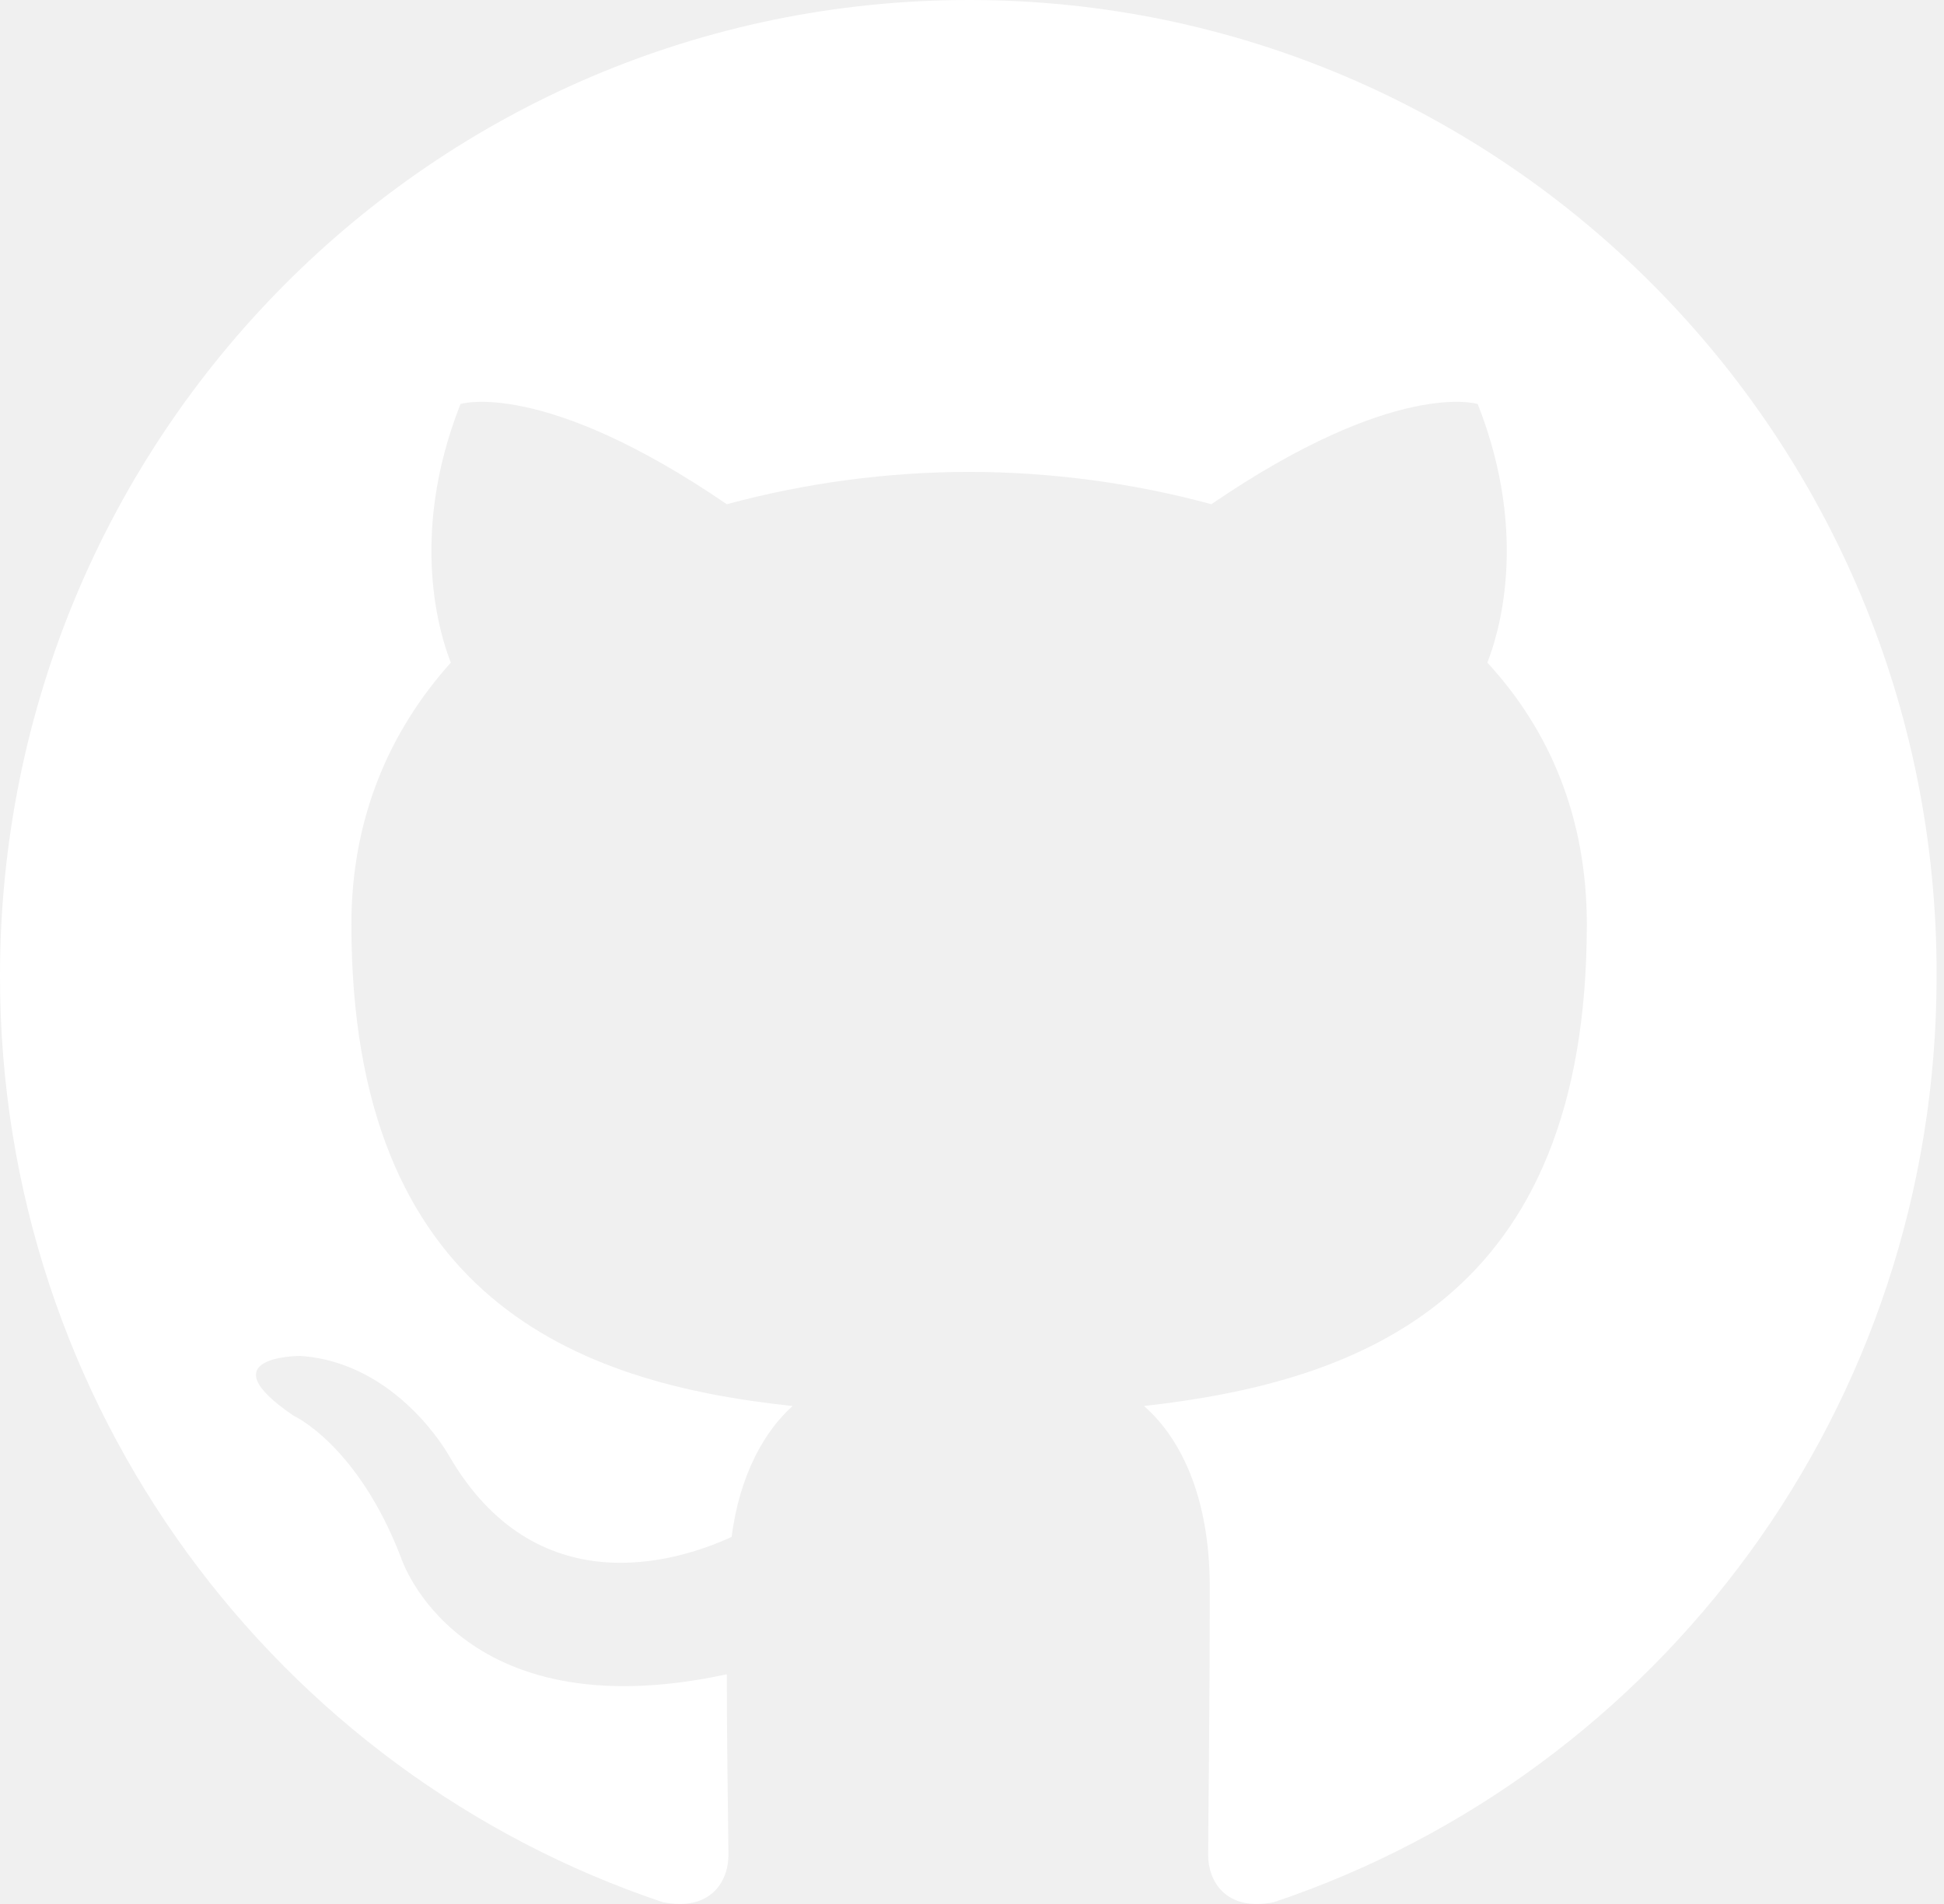
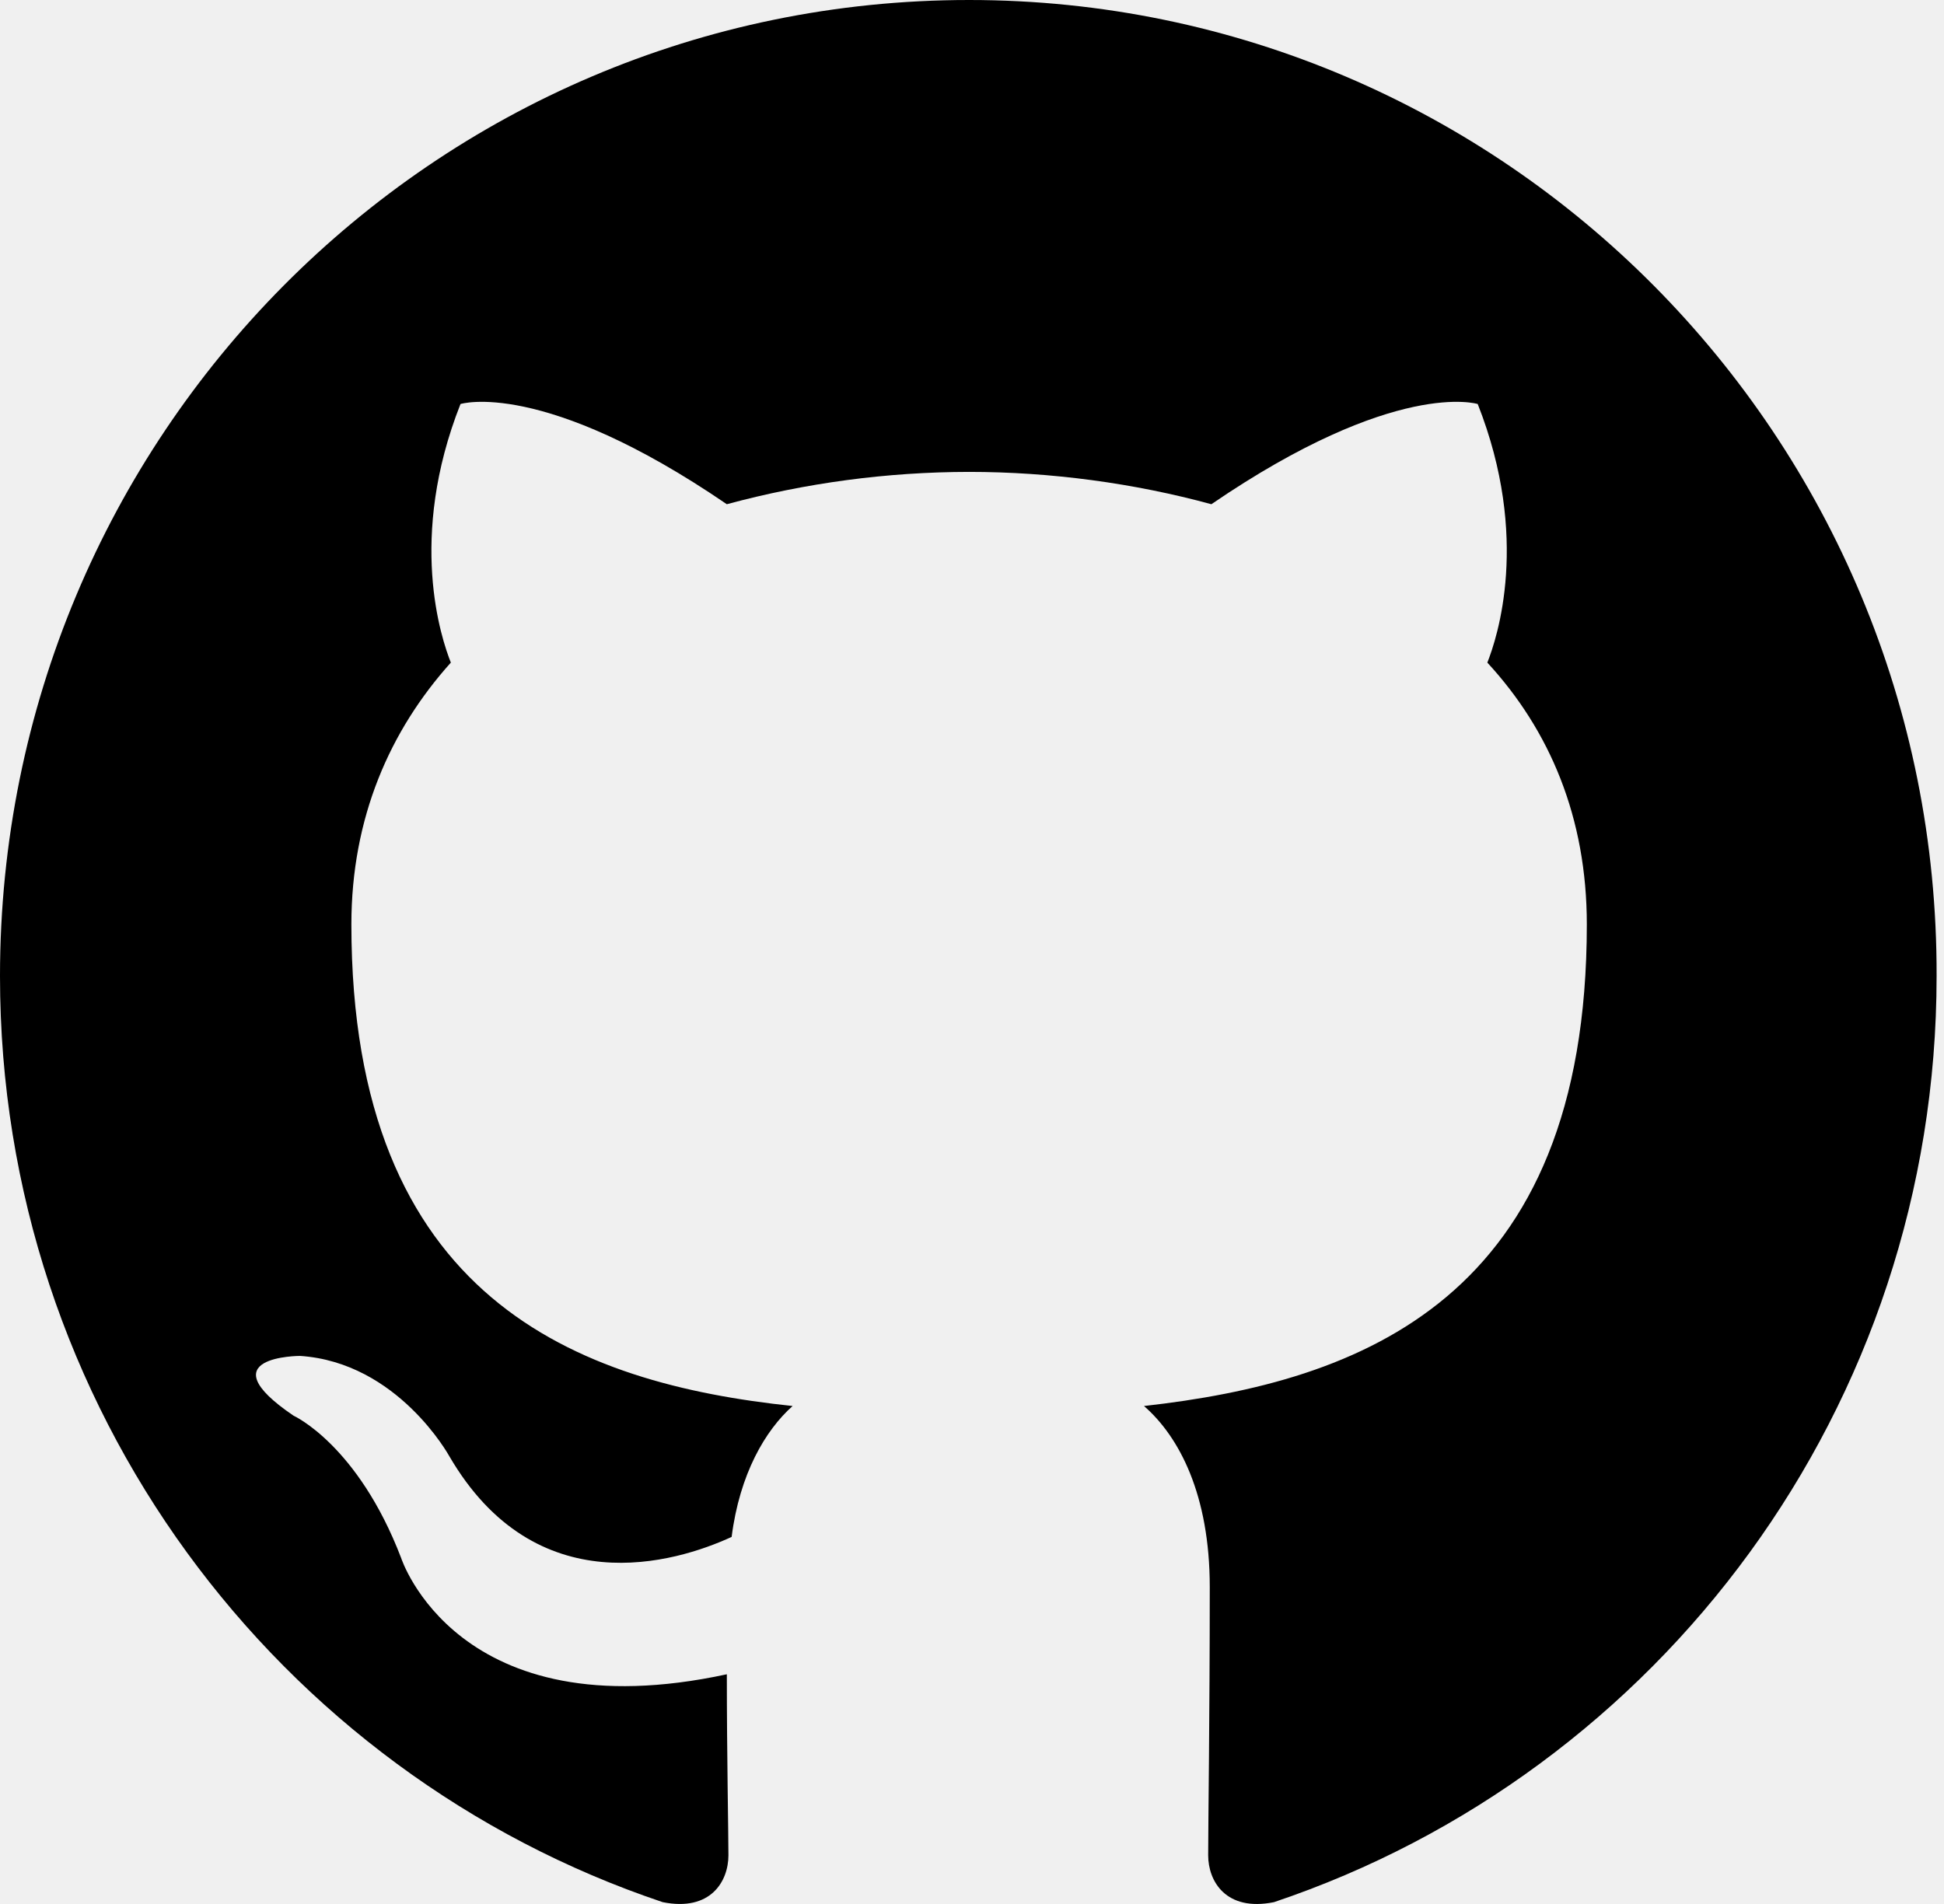
<svg xmlns="http://www.w3.org/2000/svg" width="98" height="96">
-   <path fill-rule="evenodd" clip-rule="evenodd" d="M48.854 0C21.839 0 0 22 0 49.217c0 21.756 13.993 40.172 33.405 46.69 2.427.49 3.316-1.059 3.316-2.362 0-1.141-.08-5.052-.08-9.127-13.59 2.934-16.42-5.867-16.42-5.867-2.184-5.704-5.42-7.17-5.42-7.17-4.448-3.015.324-3.015.324-3.015 4.934.326 7.523 5.052 7.523 5.052 4.367 7.496 11.404 5.378 14.235 4.074.404-3.178 1.699-5.378 3.074-6.6-10.839-1.141-22.243-5.378-22.243-24.283 0-5.378 1.94-9.778 5.014-13.2-.485-1.222-2.184-6.275.486-13.038 0 0 4.125-1.304 13.426 5.052a46.97 46.97 0 0 1 12.214-1.63c4.125 0 8.33.571 12.213 1.63 9.302-6.356 13.427-5.052 13.427-5.052 2.67 6.763.97 11.816.485 13.038 3.155 3.422 5.015 7.822 5.015 13.2 0 18.905-11.404 23.06-22.324 24.283 1.78 1.548 3.316 4.481 3.316 9.126 0 6.6-.08 11.897-.08 13.526 0 1.304.89 2.853 3.316 2.364 19.412-6.52 33.405-24.935 33.405-46.691C97.707 22 75.788 0 48.854 0z" fill="#fff" />
+   <defs>
+     <style>@media (prefers-color-scheme:dark){path{fill:#fff}}</style>
+   </defs>
+   <path fill-rule="evenodd" clip-rule="evenodd" d="M48.854 0C21.839 0 0 22 0 49.217c0 21.756 13.993 40.172 33.405 46.69 2.427.49 3.316-1.059 3.316-2.362 0-1.141-.08-5.052-.08-9.127-13.59 2.934-16.42-5.867-16.42-5.867-2.184-5.704-5.42-7.17-5.42-7.17-4.448-3.015.324-3.015.324-3.015 4.934.326 7.523 5.052 7.523 5.052 4.367 7.496 11.404 5.378 14.235 4.074.404-3.178 1.699-5.378 3.074-6.6-10.839-1.141-22.243-5.378-22.243-24.283 0-5.378 1.94-9.778 5.014-13.2-.485-1.222-2.184-6.275.486-13.038 0 0 4.125-1.304 13.426 5.052a47 47 0 0 1 12.214-1.63c4.125 0 8.33.571 12.213 1.63 9.302-6.356 13.427-5.052 13.427-5.052 2.67 6.763.97 11.816.485 13.038 3.155 3.422 5.015 7.822 5.015 13.2 0 18.905-11.404 23.06-22.324 24.283 1.78 1.548 3.316 4.481 3.316 9.126 0 6.6-.08 11.897-.08 13.526 0 1.304.89 2.853 3.316 2.364 19.412-6.52 33.405-24.935 33.405-46.691C97.707 22 75.788 0 48.854 0" />
</svg>
